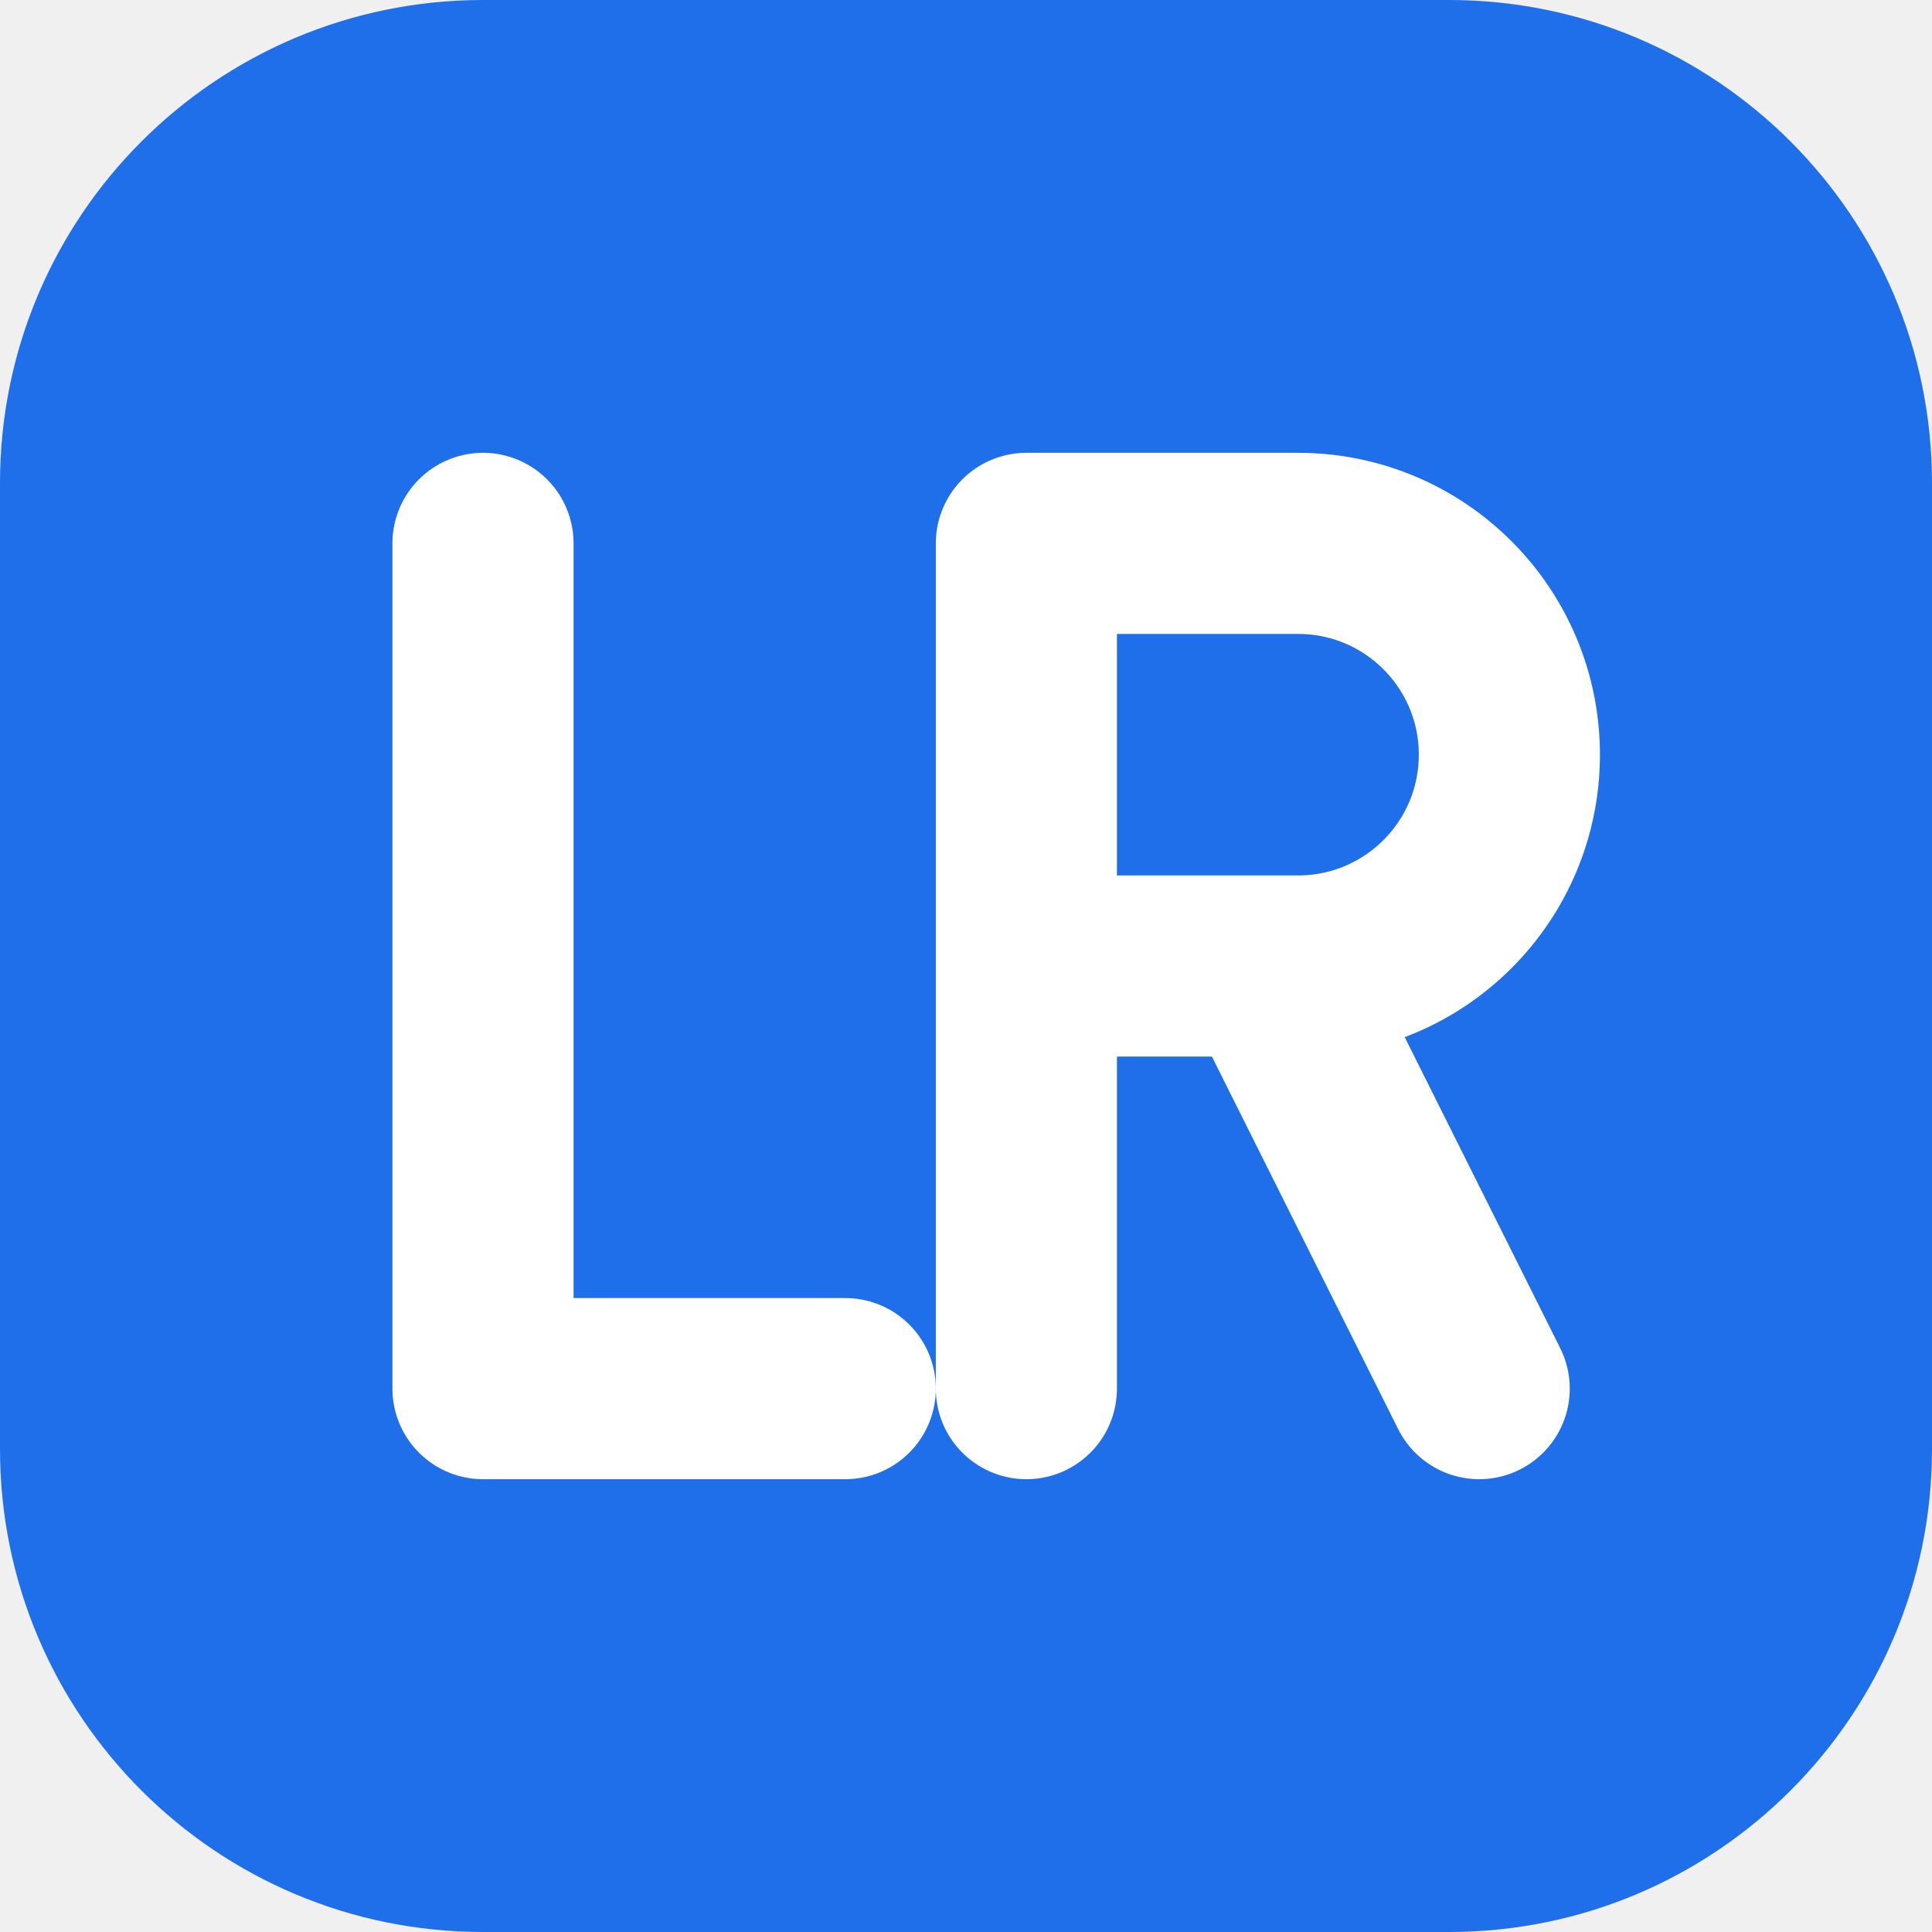
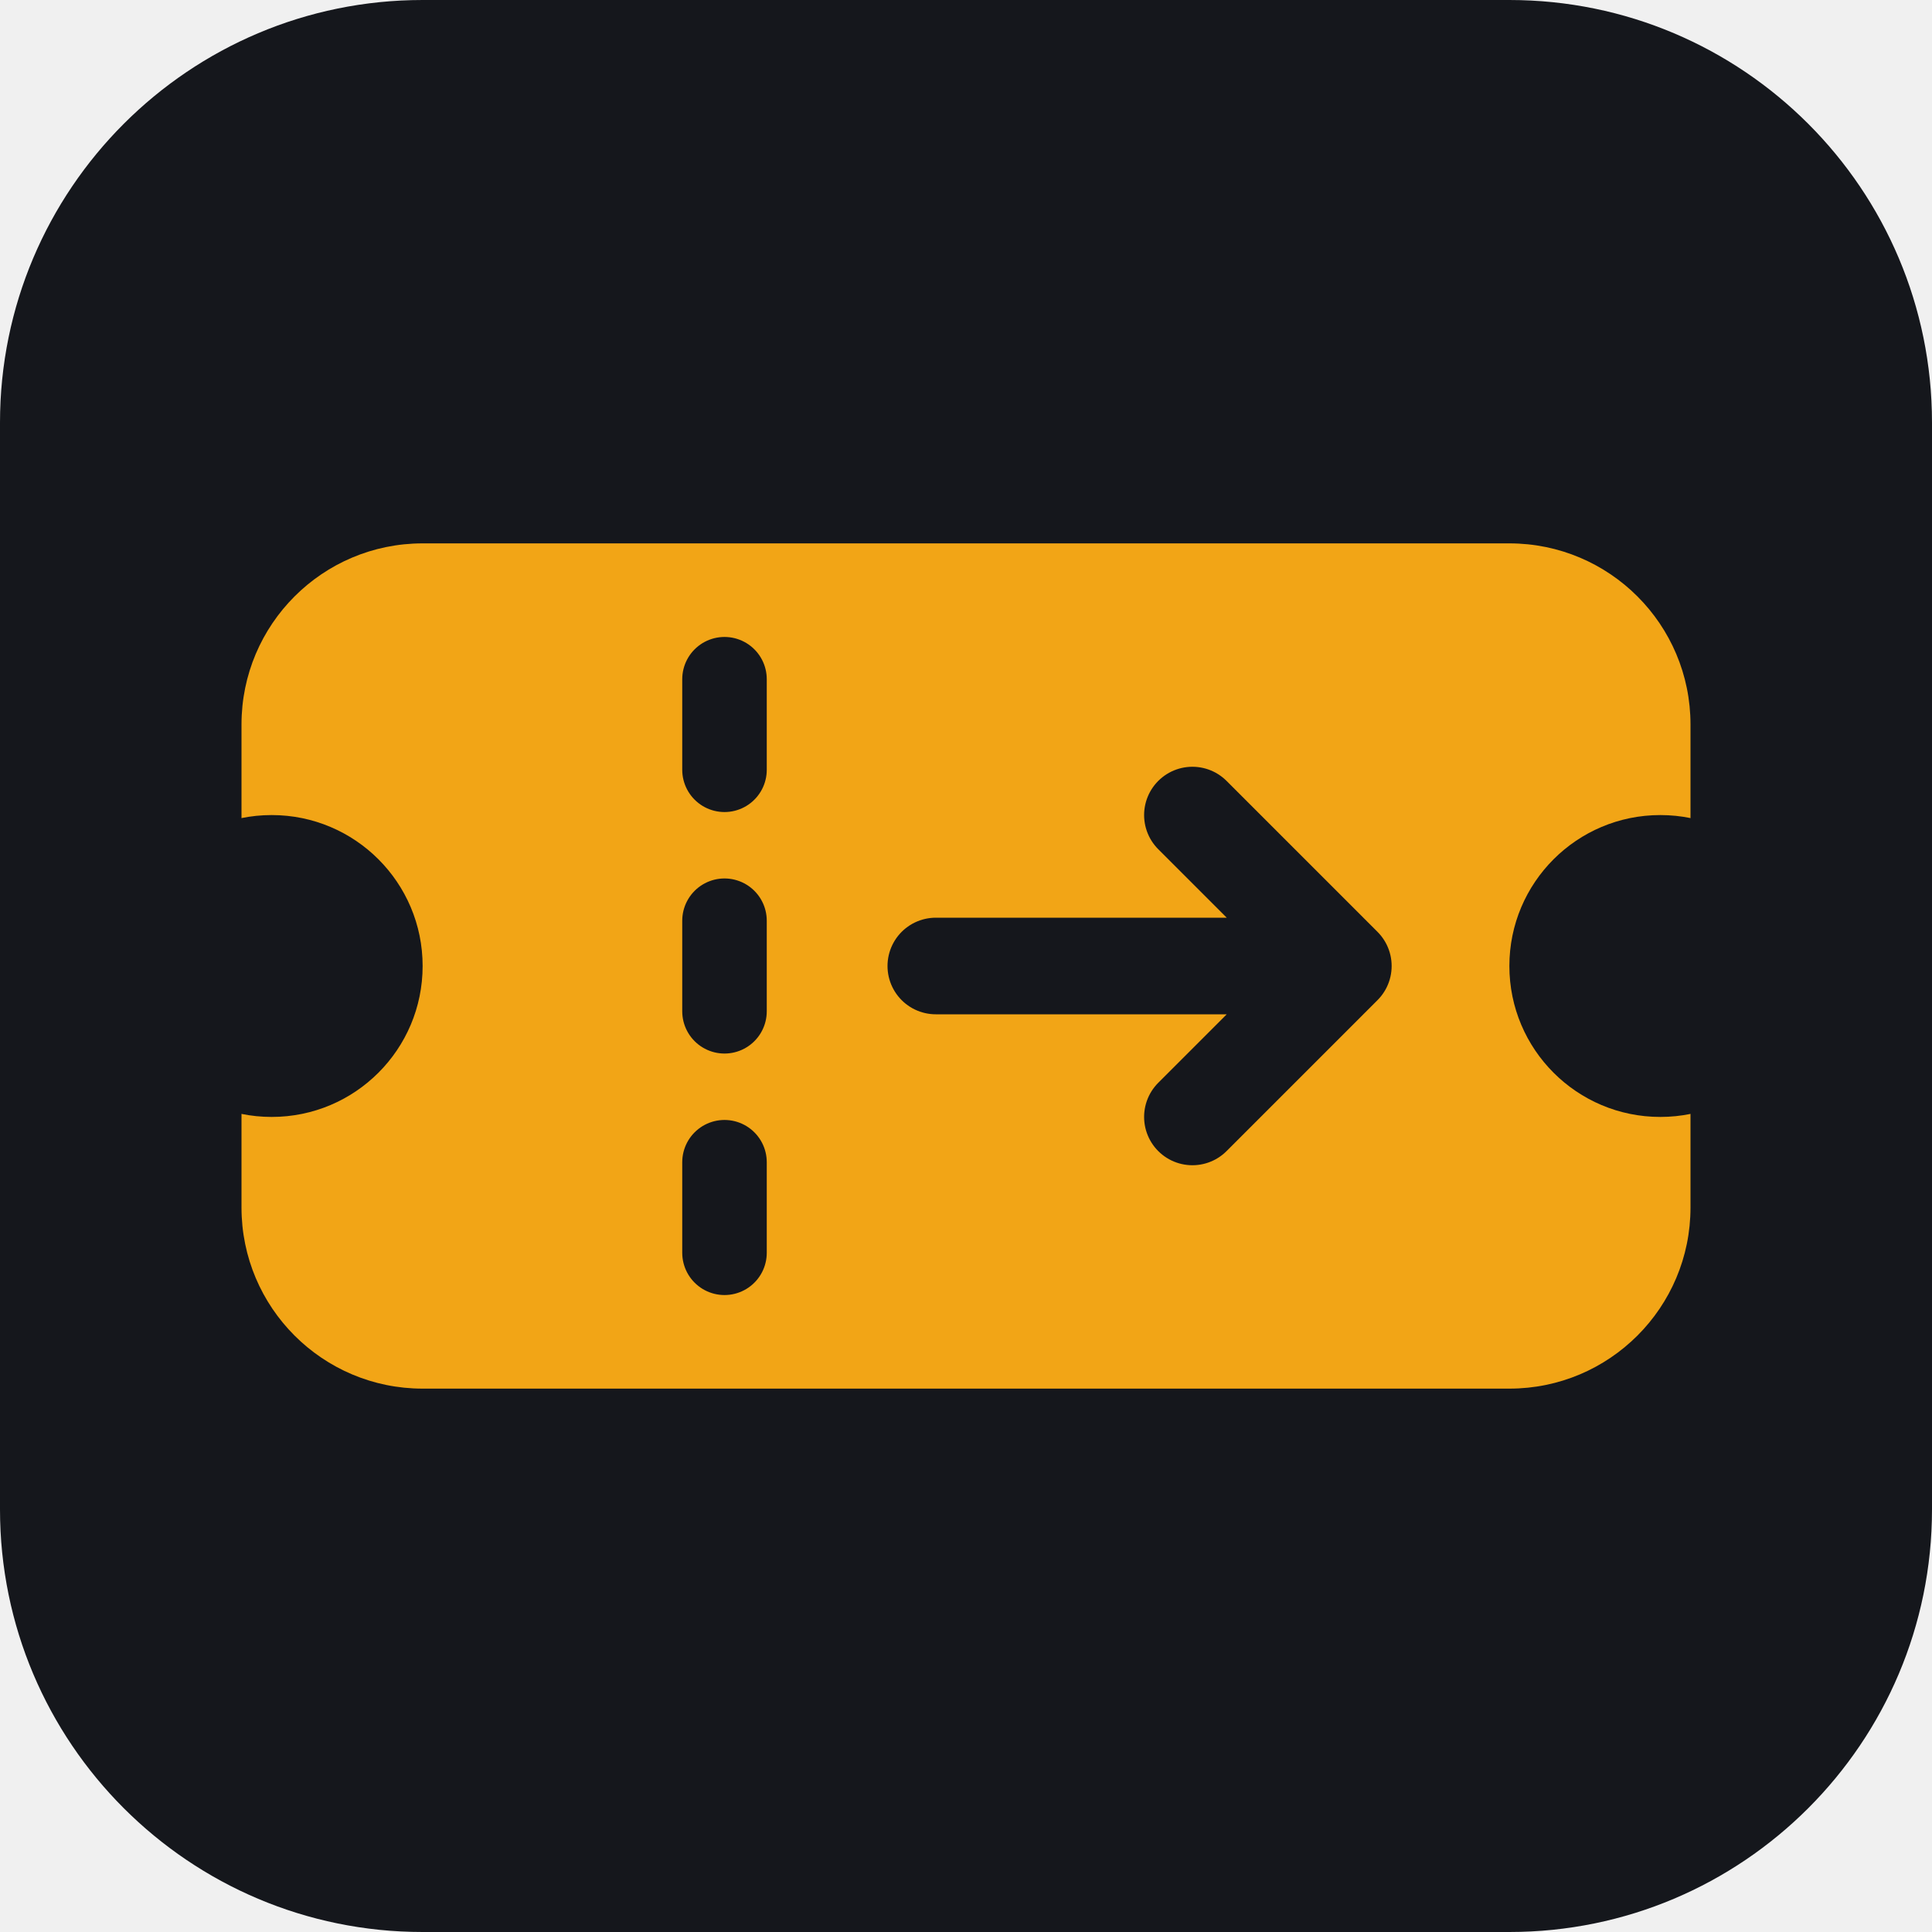
- <svg xmlns="http://www.w3.org/2000/svg" viewBox="0 0 32 32" role="img" aria-label="LicenRoute">
-   <rect width="32" height="32" rx="8" fill="#1f6feb" />
-   <path d="M8 9v14h6" fill="none" stroke="#fff" stroke-width="3" stroke-linecap="round" stroke-linejoin="round" />
-   <path d="M17 23V9h4.5a3.5 3.5 0 0 1 0 7H17m4 0 3.5 7" fill="none" stroke="#fff" stroke-width="3" stroke-linecap="round" stroke-linejoin="round" />
+ <svg xmlns="http://www.w3.org/2000/svg" viewBox="0 0 64 64" role="img" aria-label="LicenRoute">
+   <rect width="64" height="64" rx="14" fill="#15171c" />
+   <defs>
+     <mask id="a">
+       <rect width="64" height="64" fill="#fff" />
+       <circle cx="9" cy="32" r="5" fill="#000" />
+       <circle cx="55" cy="32" r="5" fill="#000" />
+     </mask>
+   </defs>
+   <rect x="8" y="18" width="48" height="28" rx="6" fill="#f2a516" mask="url(#a)" />
+   <path d="M24 22.5v3M24 30.5v3M24 38.5v3" stroke="#15171c" stroke-width="2.8" stroke-linecap="round" />
+   <path d="M31 32h13M39.5 27l5 5-5 5" fill="none" stroke="#15171c" stroke-width="3.2" stroke-linecap="round" stroke-linejoin="round" />
</svg>
